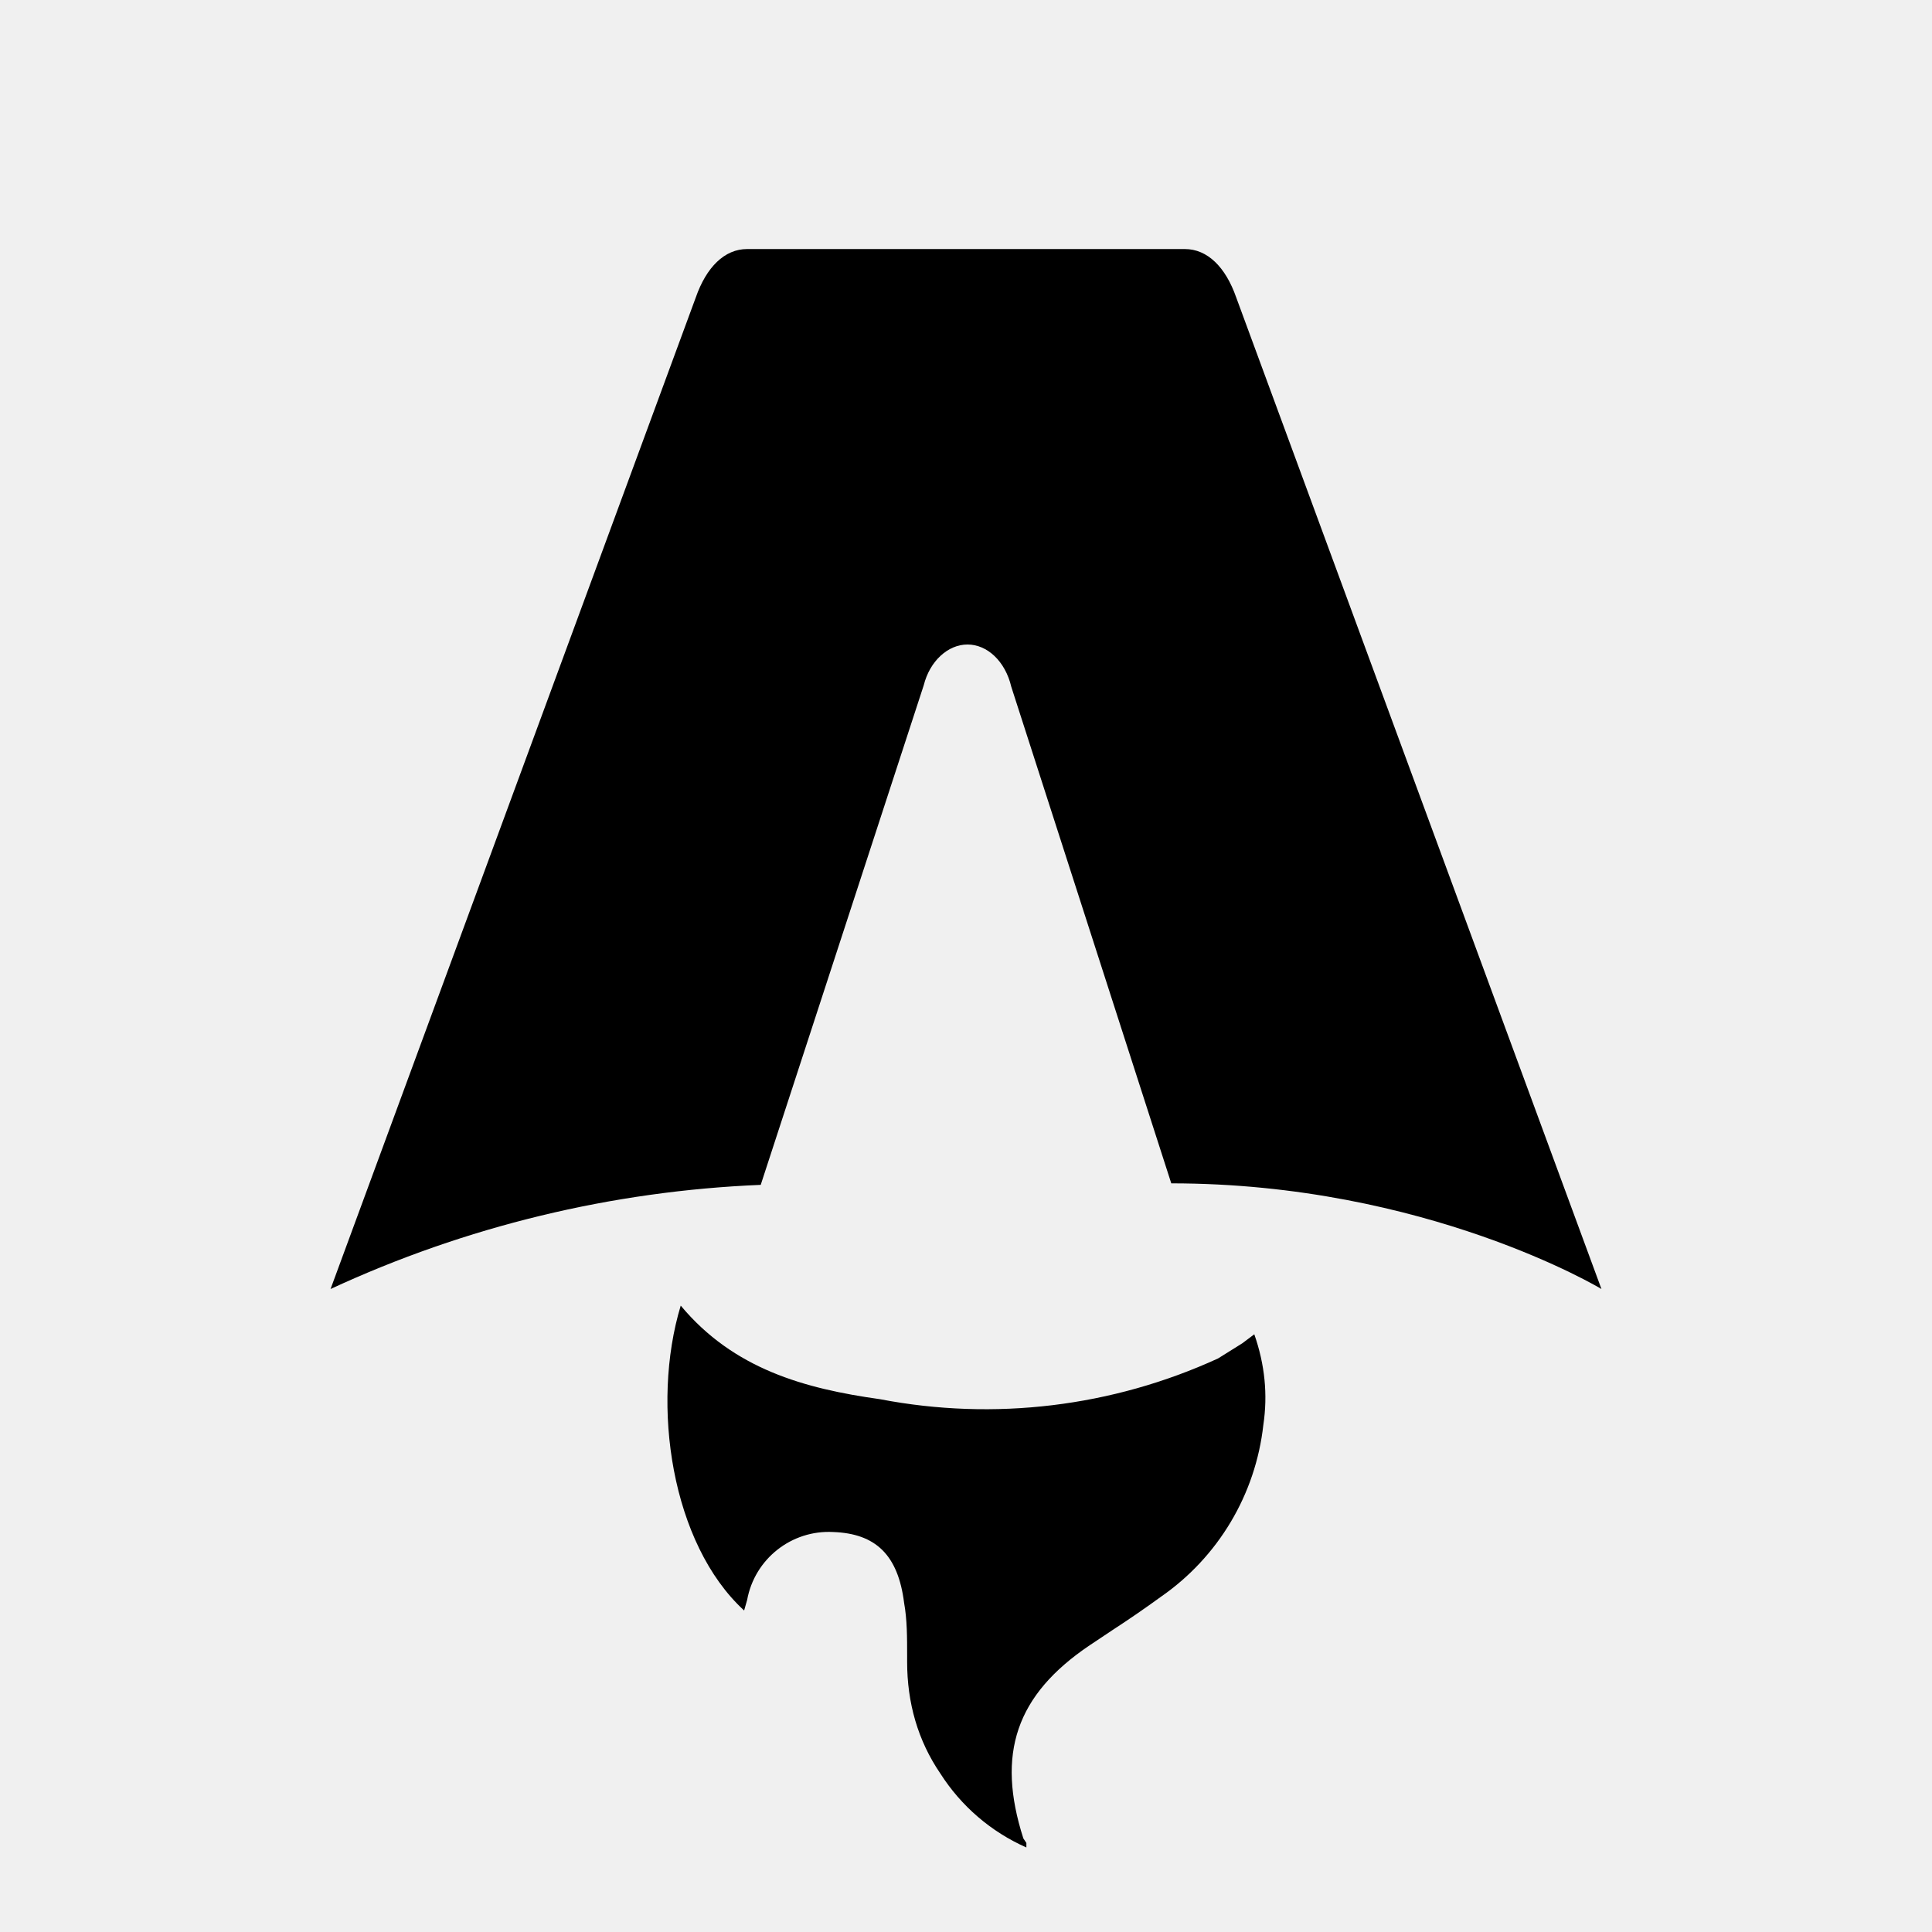
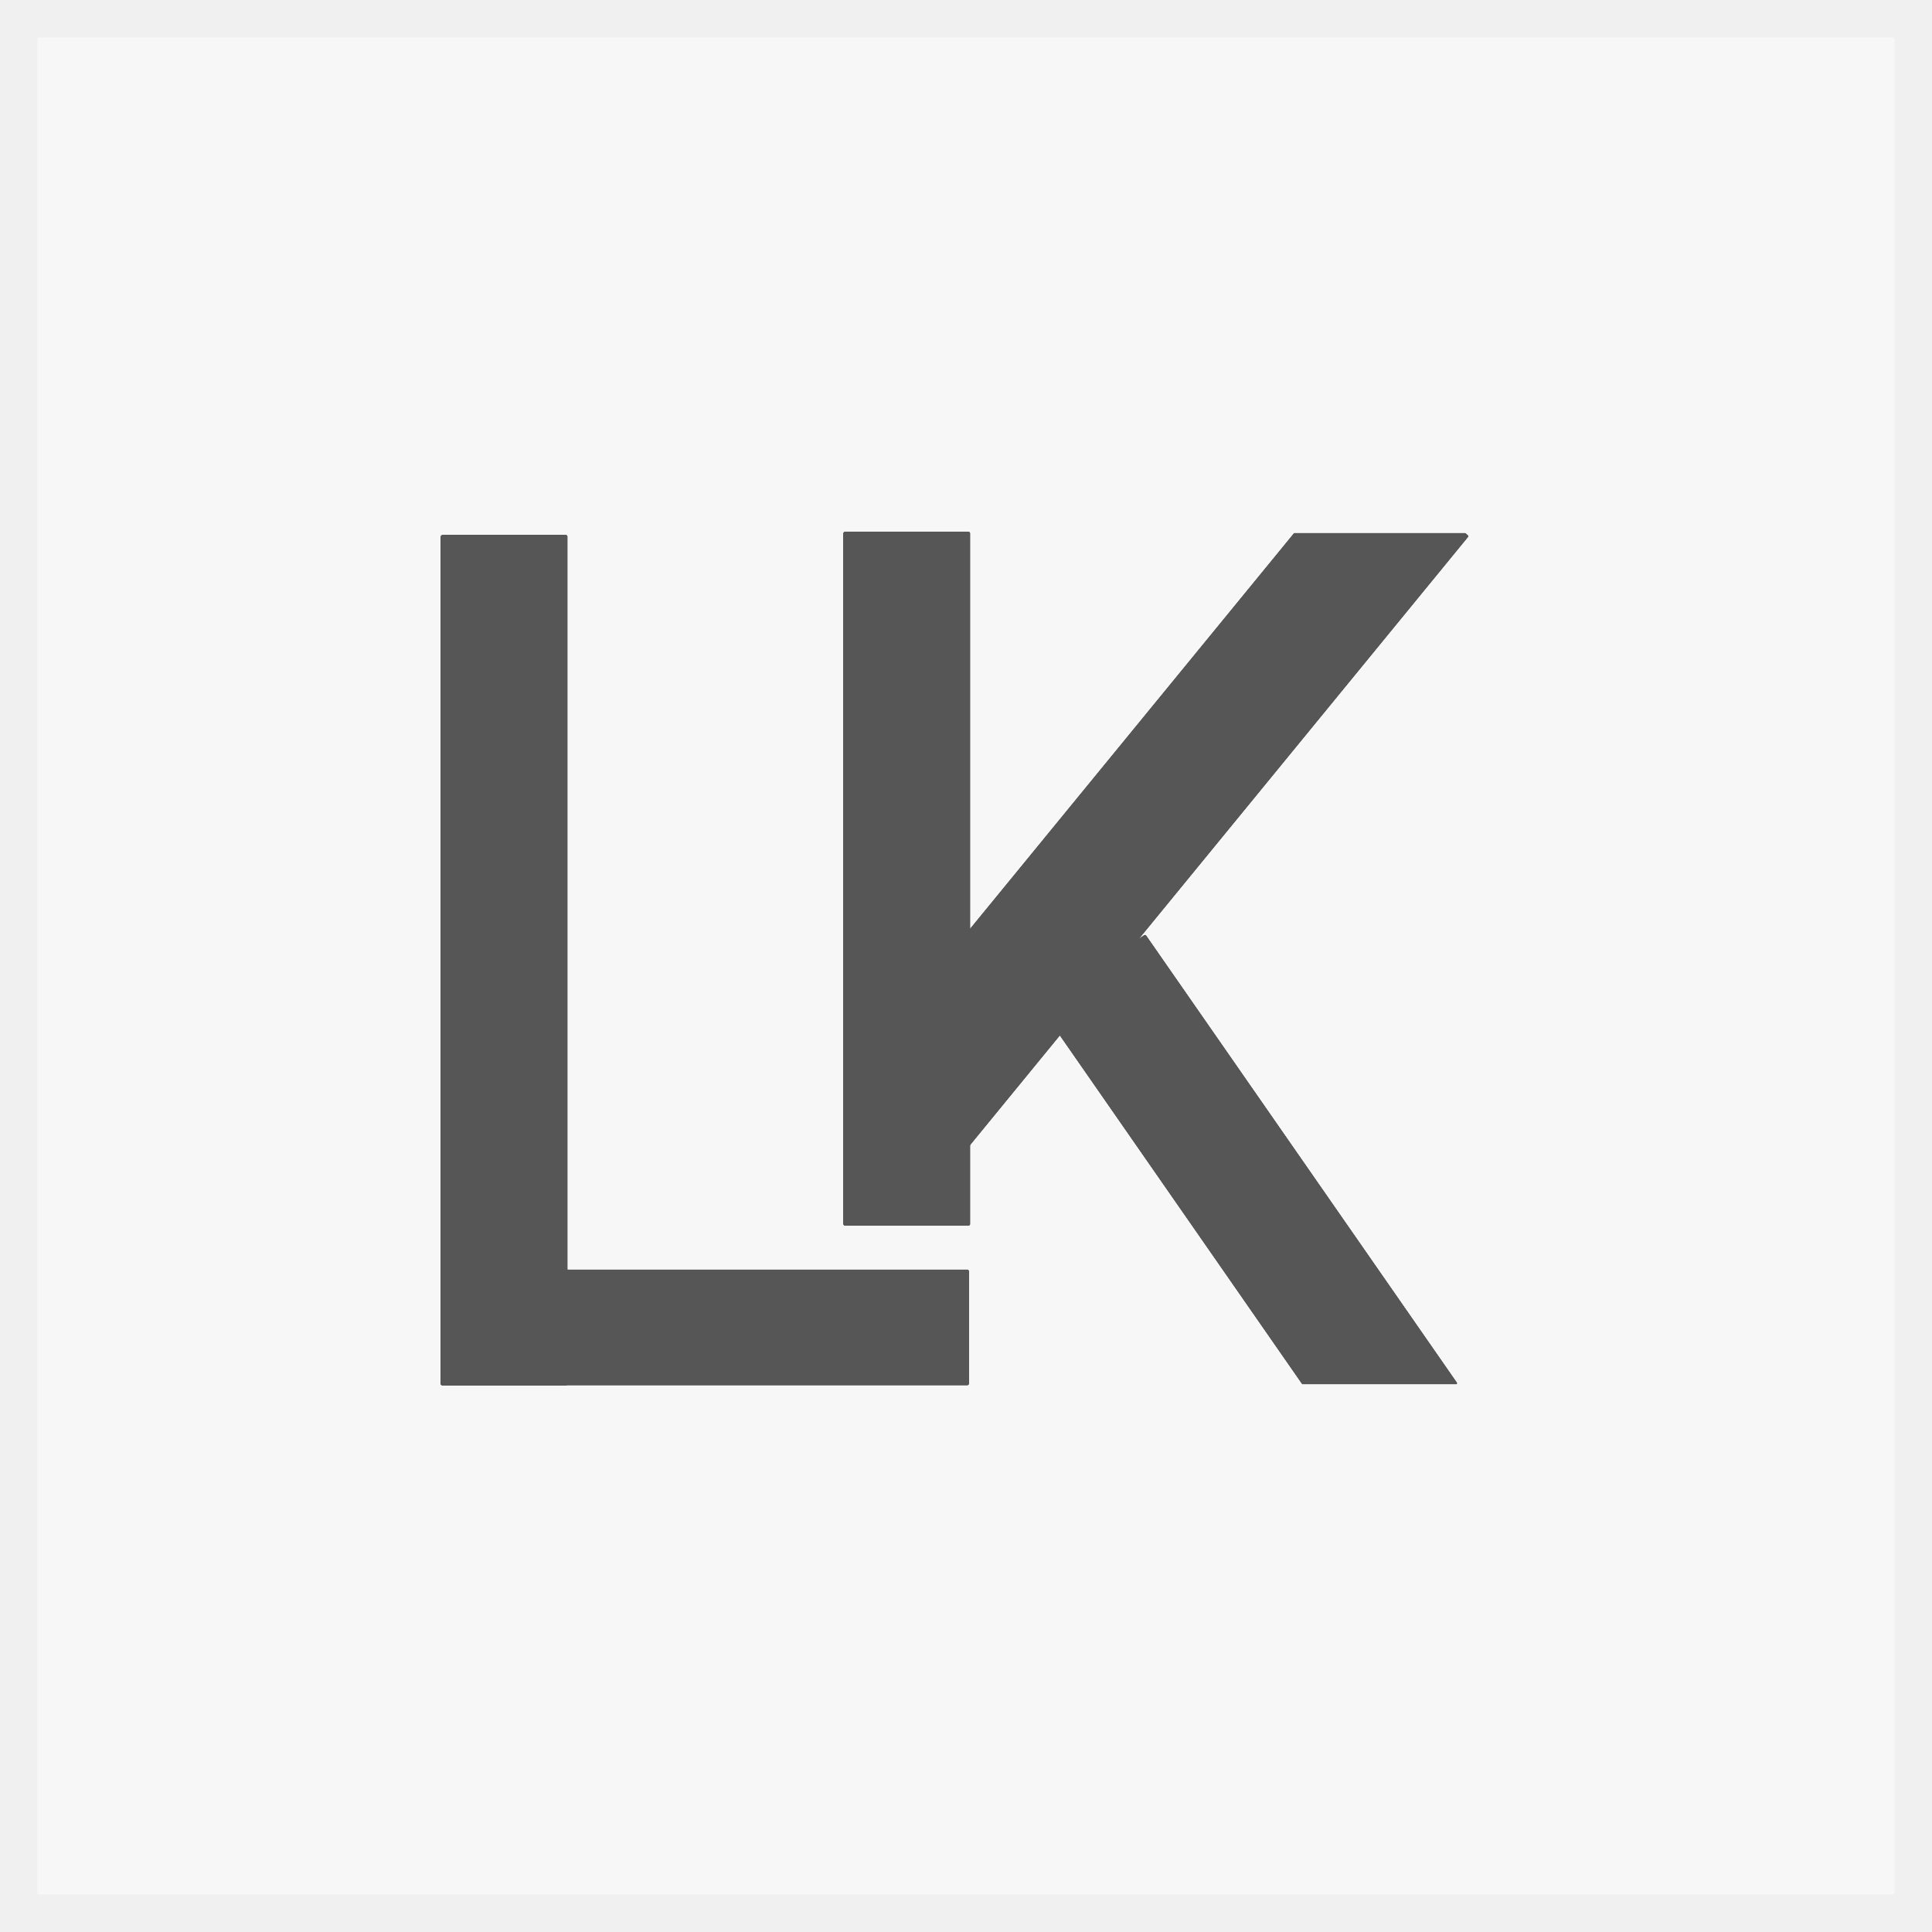
- <svg xmlns="http://www.w3.org/2000/svg" fill="none" viewBox="0 0 128 128">
-   <path d="M50.4 78.5a75.1 75.1 0 0 0-28.5 6.9l24.2-65.7c.7-2 1.9-3.2 3.4-3.2h29c1.5 0 2.7 1.2 3.4 3.2l24.2 65.7s-11.6-7-28.5-7L67 45.5c-.4-1.7-1.6-2.8-2.9-2.8-1.3 0-2.5 1.1-2.9 2.7L50.4 78.5Zm-1.1 28.2Zm-4.2-20.2c-2 6.6-.6 15.8 4.2 20.2a17.5 17.5 0 0 1 .2-.7 5.5 5.5 0 0 1 5.7-4.5c2.8.1 4.3 1.5 4.7 4.7.2 1.1.2 2.3.2 3.5v.4c0 2.7.7 5.2 2.2 7.4a13 13 0 0 0 5.7 4.9v-.3l-.2-.3c-1.8-5.6-.5-9.5 4.4-12.8l1.5-1a73 73 0 0 0 3.2-2.2 16 16 0 0 0 6.8-11.4c.3-2 .1-4-.6-6l-.8.6-1.6 1a37 37 0 0 1-22.4 2.7c-5-.7-9.7-2-13.2-6.2Z" />
-   <style>
-         path { fill: #000; }
-         @media (prefers-color-scheme: dark) {
-             path { fill: #FFF; }
-         }
-     </style>
+ <svg xmlns="http://www.w3.org/2000/svg" version="1.1" viewBox="0 0 490.618 490.618" width="490.618" height="490.618" filter="invert(93%) hue-rotate(180deg)">
+   <defs>
+     <style class="style-fonts">
+       </style>
+   </defs>
+   <g stroke-linecap="round" transform="translate(10 10) rotate(0 235.309 235.309)">
+     <path d="M0 0 L470.62 0 L470.62 470.62 L0 470.62" stroke="none" stroke-width="0" fill="#000000" />
+     <path d="M0 0 C109.05 0, 218.1 0, 470.62 0 M0 0 C131.38 0, 262.75 0, 470.62 0 M470.62 0 C470.62 141.47, 470.62 282.95, 470.62 470.62 M470.62 0 C470.62 120.75, 470.62 241.51, 470.62 470.62 M470.62 470.62 C307.64 470.62, 144.67 470.62, 0 470.62 M470.62 470.62 C370.85 470.62, 271.07 470.62, 0 470.62 M0 470.62 C0 330.15, 0 189.68, 0 0 M0 470.62 C0 348.71, 0 226.79, 0 0" stroke="#000000" stroke-width="1" fill="none" />
+   </g>
+   <g stroke-linecap="round" transform="translate(112.3446 136.2786) rotate(0 15.67409 107.5357)">
+     <path d="M0 0 L31.35 0 L31.35 215.07 L0 215.07" stroke="none" stroke-width="0" fill="#fcfcfc" />
+     <path d="M0 0 C8.33 0, 16.65 0, 31.35 0 M0 0 C11.19 0, 22.37 0, 31.35 0 M31.35 0 C31.35 43.02, 31.35 86.05, 31.35 215.07 M31.35 0 C31.35 45.46, 31.35 90.93, 31.35 215.07 M31.35 215.07 C23.81 215.07, 16.26 215.07, 0 215.07 M31.35 215.07 C21.92 215.07, 12.48 215.07, 0 215.07 M0 215.07 C0 158.48, 0 101.89, 0 0 M0 215.07 C0 160.15, 0 105.22, 0 0" stroke="#fcfcfc" stroke-width="1" fill="none" />
+   </g>
+   <g stroke-linecap="round" transform="translate(112.3376 322.8442) rotate(0 66.64303 14.258)">
+     <path d="M0 0 L133.29 0 L133.29 28.52 L0 28.52" stroke="none" stroke-width="0" fill="#fcfcfc" />
+     <path d="M0 0 C50.46 0, 100.92 0, 133.29 0 M0 0 C39.15 0, 78.29 0, 133.29 0 M133.29 0 C133.29 10.12, 133.29 20.24, 133.29 28.52 M133.29 0 C133.29 10.6, 133.29 21.2, 133.29 28.52 M133.29 28.52 C81.64 28.52, 29.99 28.52, 0 28.52 M133.29 28.52 C94.2 28.52, 55.12 28.52, 0 28.52 M0 28.52 C0 22.36, 0 16.2, 0 0 M0 28.52 C0 20.84, 0 13.17, 0 0" stroke="#fcfcfc" stroke-width="1" fill="none" />
+   </g>
+   <g stroke-linecap="round" transform="translate(214.5787 135.468) rotate(0 15.68535 87.67023)">
+     <path d="M0 0 L31.37 0 L31.37 175.34 L0 175.34" stroke="none" stroke-width="0" fill="#fcfcfc" />
+     <path d="M0 0 C10.7 0, 21.4 0, 31.37 0 M0 0 C12.18 0, 24.36 0, 31.37 0 M31.37 0 C31.37 54.77, 31.37 109.53, 31.37 175.34 M31.37 0 C31.37 51.2, 31.37 102.4, 31.37 175.34 M31.37 175.34 C23.75 175.34, 16.13 175.34, 0 175.34 M31.37 175.34 C21.1 175.34, 10.82 175.34, 0 175.34 M0 175.34 C0 121.26, 0 67.17, 0 0 M0 175.34 C0 135.91, 0 96.49, 0 0" stroke="#fcfcfc" stroke-width="1" fill="none" />
+   </g>
+   <g stroke-linecap="round" transform="translate(278.3309 102.5759) rotate(39.31231 16.98248 100.9498)">
+     <path d="M0 0 L33.96 0 L33.96 201.9 L0 201.9" stroke="none" stroke-width="0" fill="#fcfcfc" />
+     <path d="M0 0 C7.74 0, 15.49 0, 33.96 0 M0 0 C10.29 0, 20.59 0, 33.96 0 M33.96 0 C33.96 67.31, 33.96 134.61, 33.96 201.9 M33.96 0 C33.96 63.23, 33.96 126.47, 33.96 201.9 M33.96 201.9 C26.42 201.9, 18.88 201.9, 0 201.9 M33.96 201.9 C23.77 201.9, 13.57 201.9, 0 201.9 M0 201.9 C0 152.66, 0 103.41, 0 0 M0 201.9 C0 140.85, 0 79.8, 0 0" stroke="#fcfcfc" stroke-width="1" fill="none" />
+   </g>
+   <g stroke-linecap="round" transform="translate(323.162 110.9392) rotate(0 27.55922 11.92747)">
+     <path d="M0 0 L55.12 0 L55.12 23.85 L0 23.85" stroke="none" stroke-width="0" fill="#000000" />
+     <path d="M0 0 C12.27 0, 24.54 0, 55.12 0 M0 0 C19.06 0, 38.12 0, 55.12 0 M55.12 0 C55.12 8.7, 55.12 17.4, 55.12 23.85 M55.12 0 C55.12 7.1, 55.12 14.2, 55.12 23.85 M55.12 23.85 C35.7 23.85, 16.27 23.85, 0 23.85 M55.12 23.85 C43.79 23.85, 32.46 23.85, 0 23.85 M0 23.85 C0 17.37, 0 10.89, 0 0 M0 23.85 C0 16.06, 0 8.27, 0 0" stroke="#000000" stroke-width="1" fill="none" />
+   </g>
+   <g stroke-linecap="round" transform="translate(301.3597 234.5419) rotate(145.2009 15.81879 69.06757)">
+     <path d="M0 0 L31.64 0 L31.64 138.14 L0 138.14" stroke="none" stroke-width="0" fill="#fcfcfc" />
+     <path d="M0 0 C7.24 0, 14.47 0, 31.64 0 M0 0 C10.07 0, 20.14 0, 31.64 0 M31.64 0 C31.64 39.71, 31.64 79.43, 31.64 138.14 M31.64 0 C31.64 47.18, 31.64 94.36, 31.64 138.14 M31.64 138.14 C23.78 138.14, 15.92 138.14, 0 138.14 M31.64 138.14 C24 138.14, 16.37 138.14, 0 138.14 M0 138.14 C0 106.27, 0 74.4, 0 0 M0 138.14 C0 86.52, 0 34.9, 0 0" stroke="#fcfcfc" stroke-width="1" fill="none" />
+   </g>
+   <g stroke-linecap="round" transform="translate(314.0396 352.0854) rotate(0 31.62317 13.79672)">
+     <path d="M0 0 L63.25 0 L63.25 27.59 L0 27.59" stroke="none" stroke-width="0" fill="#000000" />
+     <path d="M0 0 C17.03 0, 34.05 0, 63.25 0 M0 0 C12.69 0, 25.39 0, 63.25 0 M63.25 0 C63.25 7.2, 63.25 14.39, 63.25 27.59 M63.25 0 C63.25 6.04, 63.25 12.07, 63.25 27.59 M63.25 27.59 C42.56 27.59, 21.87 27.59, 0 27.59 M63.25 27.59 C41.65 27.59, 20.06 27.59, 0 27.59 M0 27.59 C0 17.29, 0 6.99, 0 0 M0 27.59 C0 17.55, 0 7.51, 0 0" stroke="#000000" stroke-width="1" fill="none" />
+   </g>
</svg>
